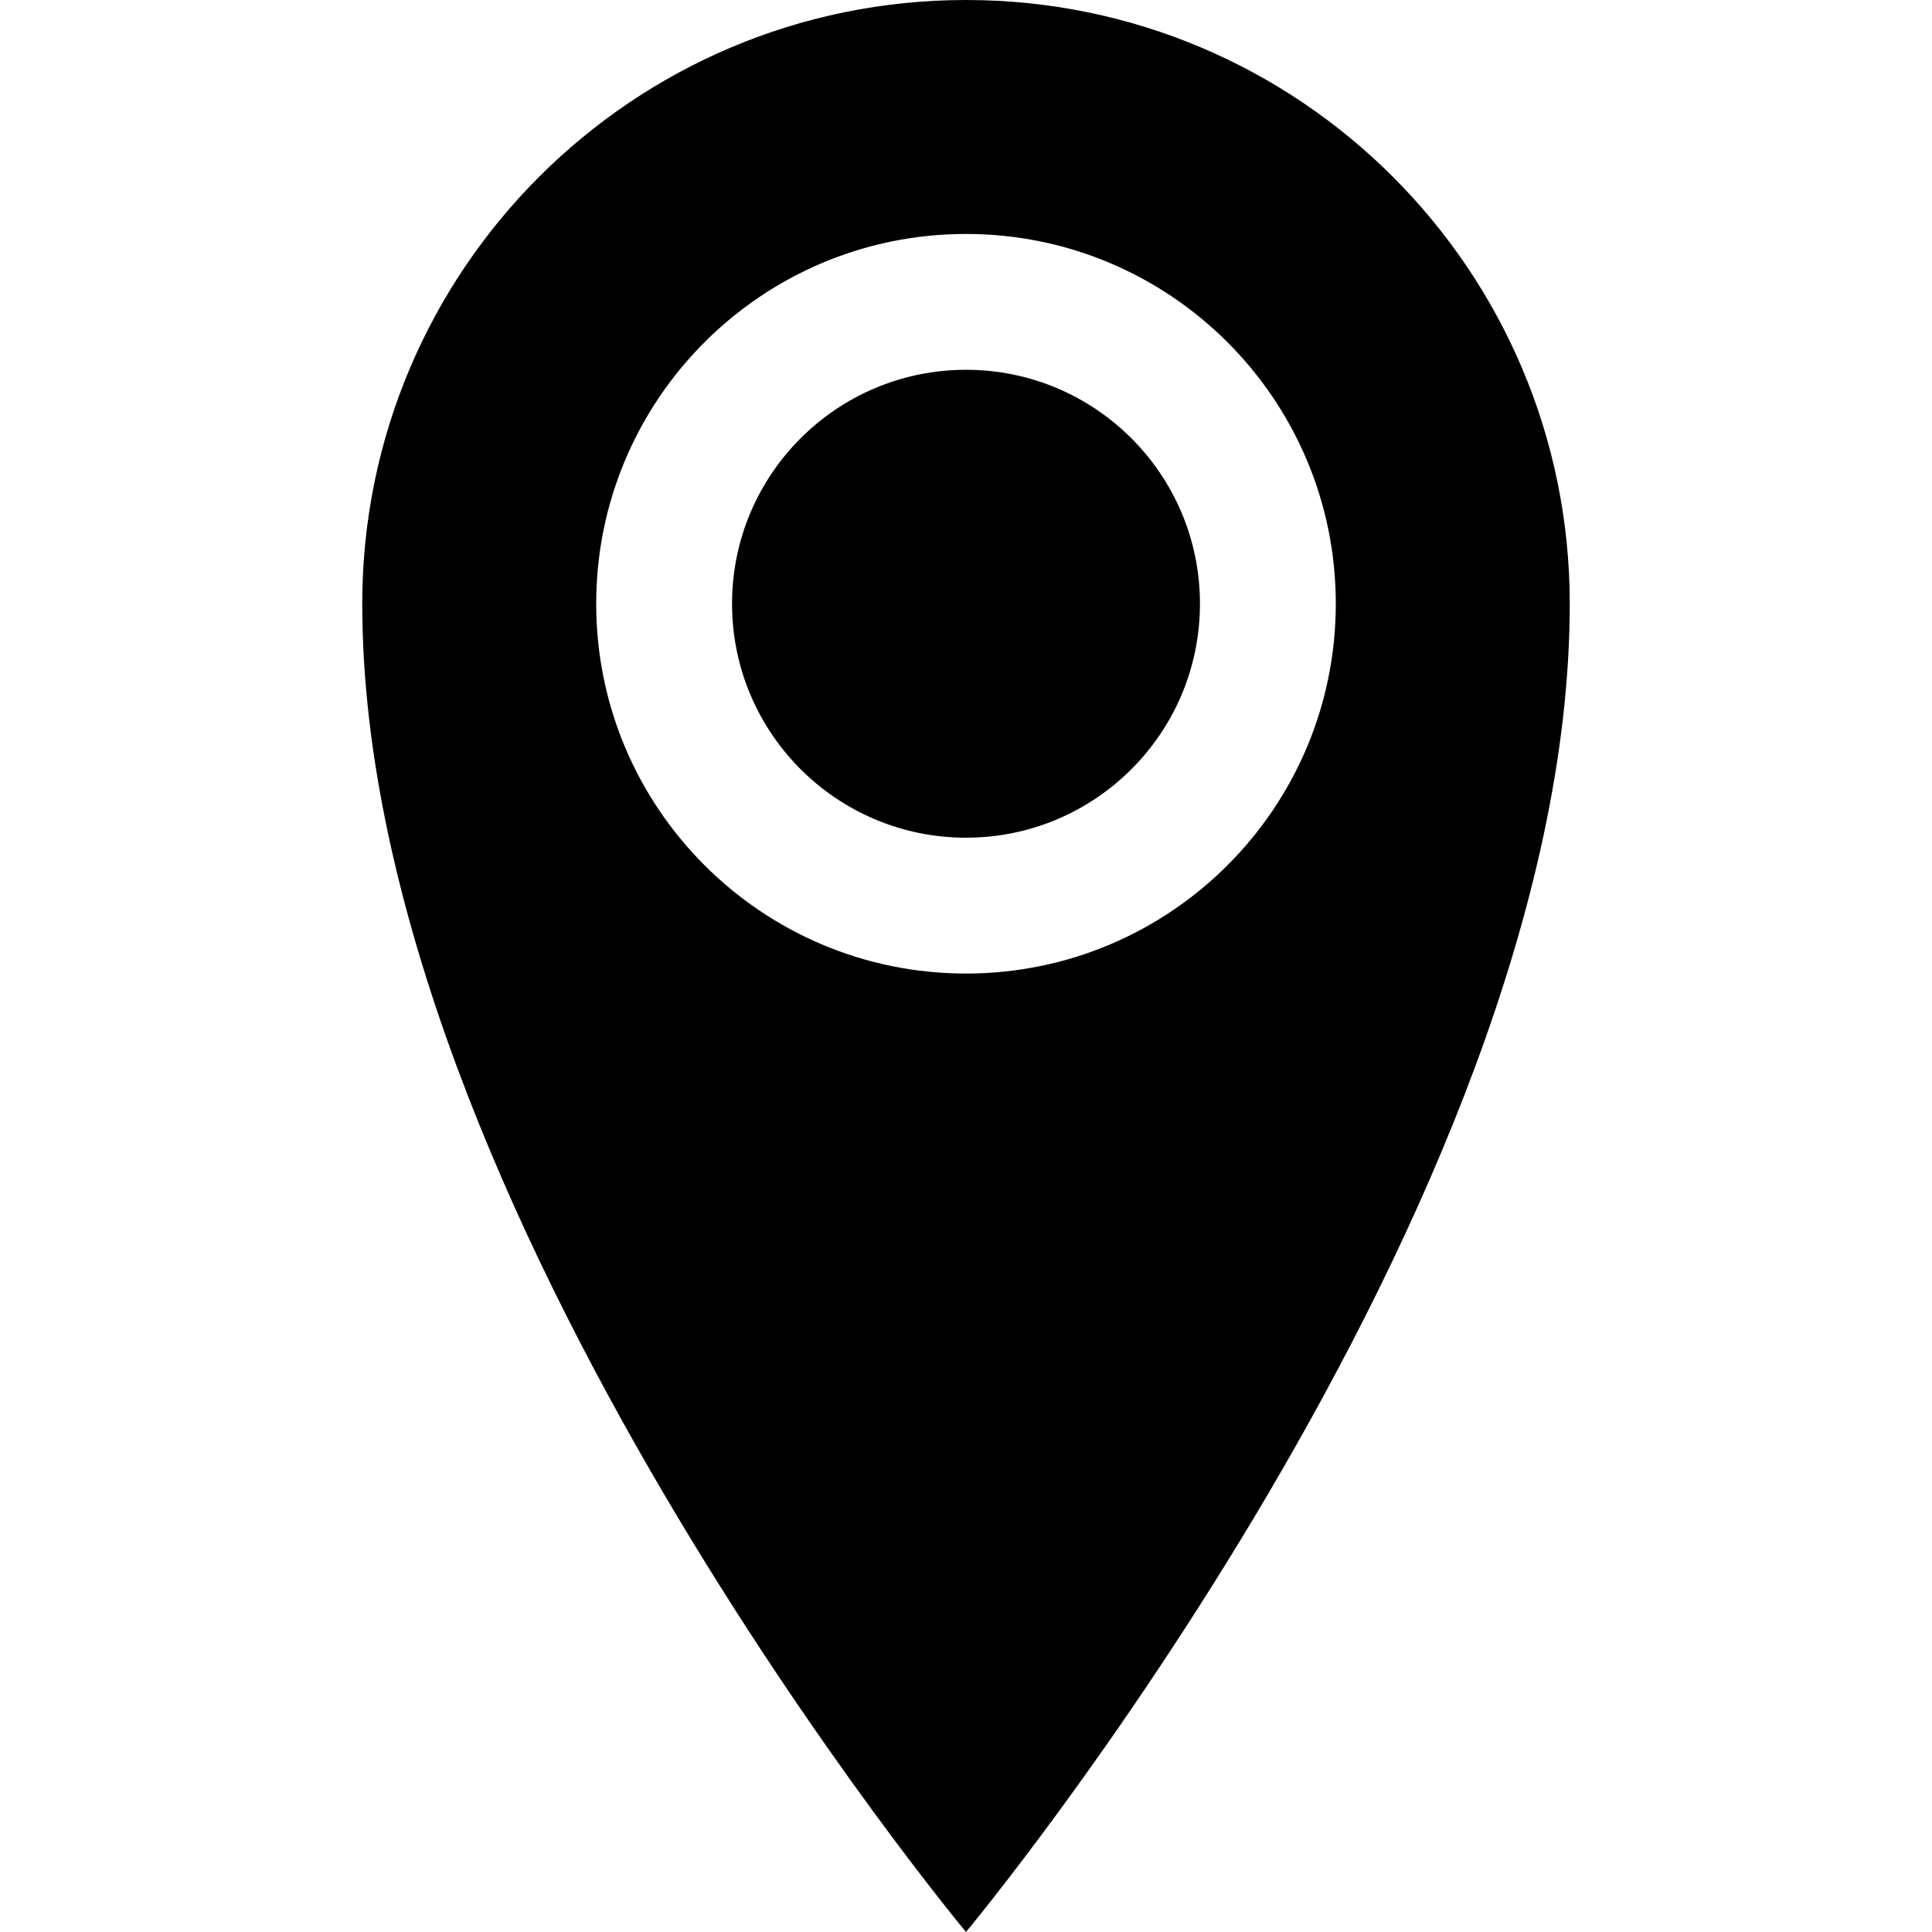
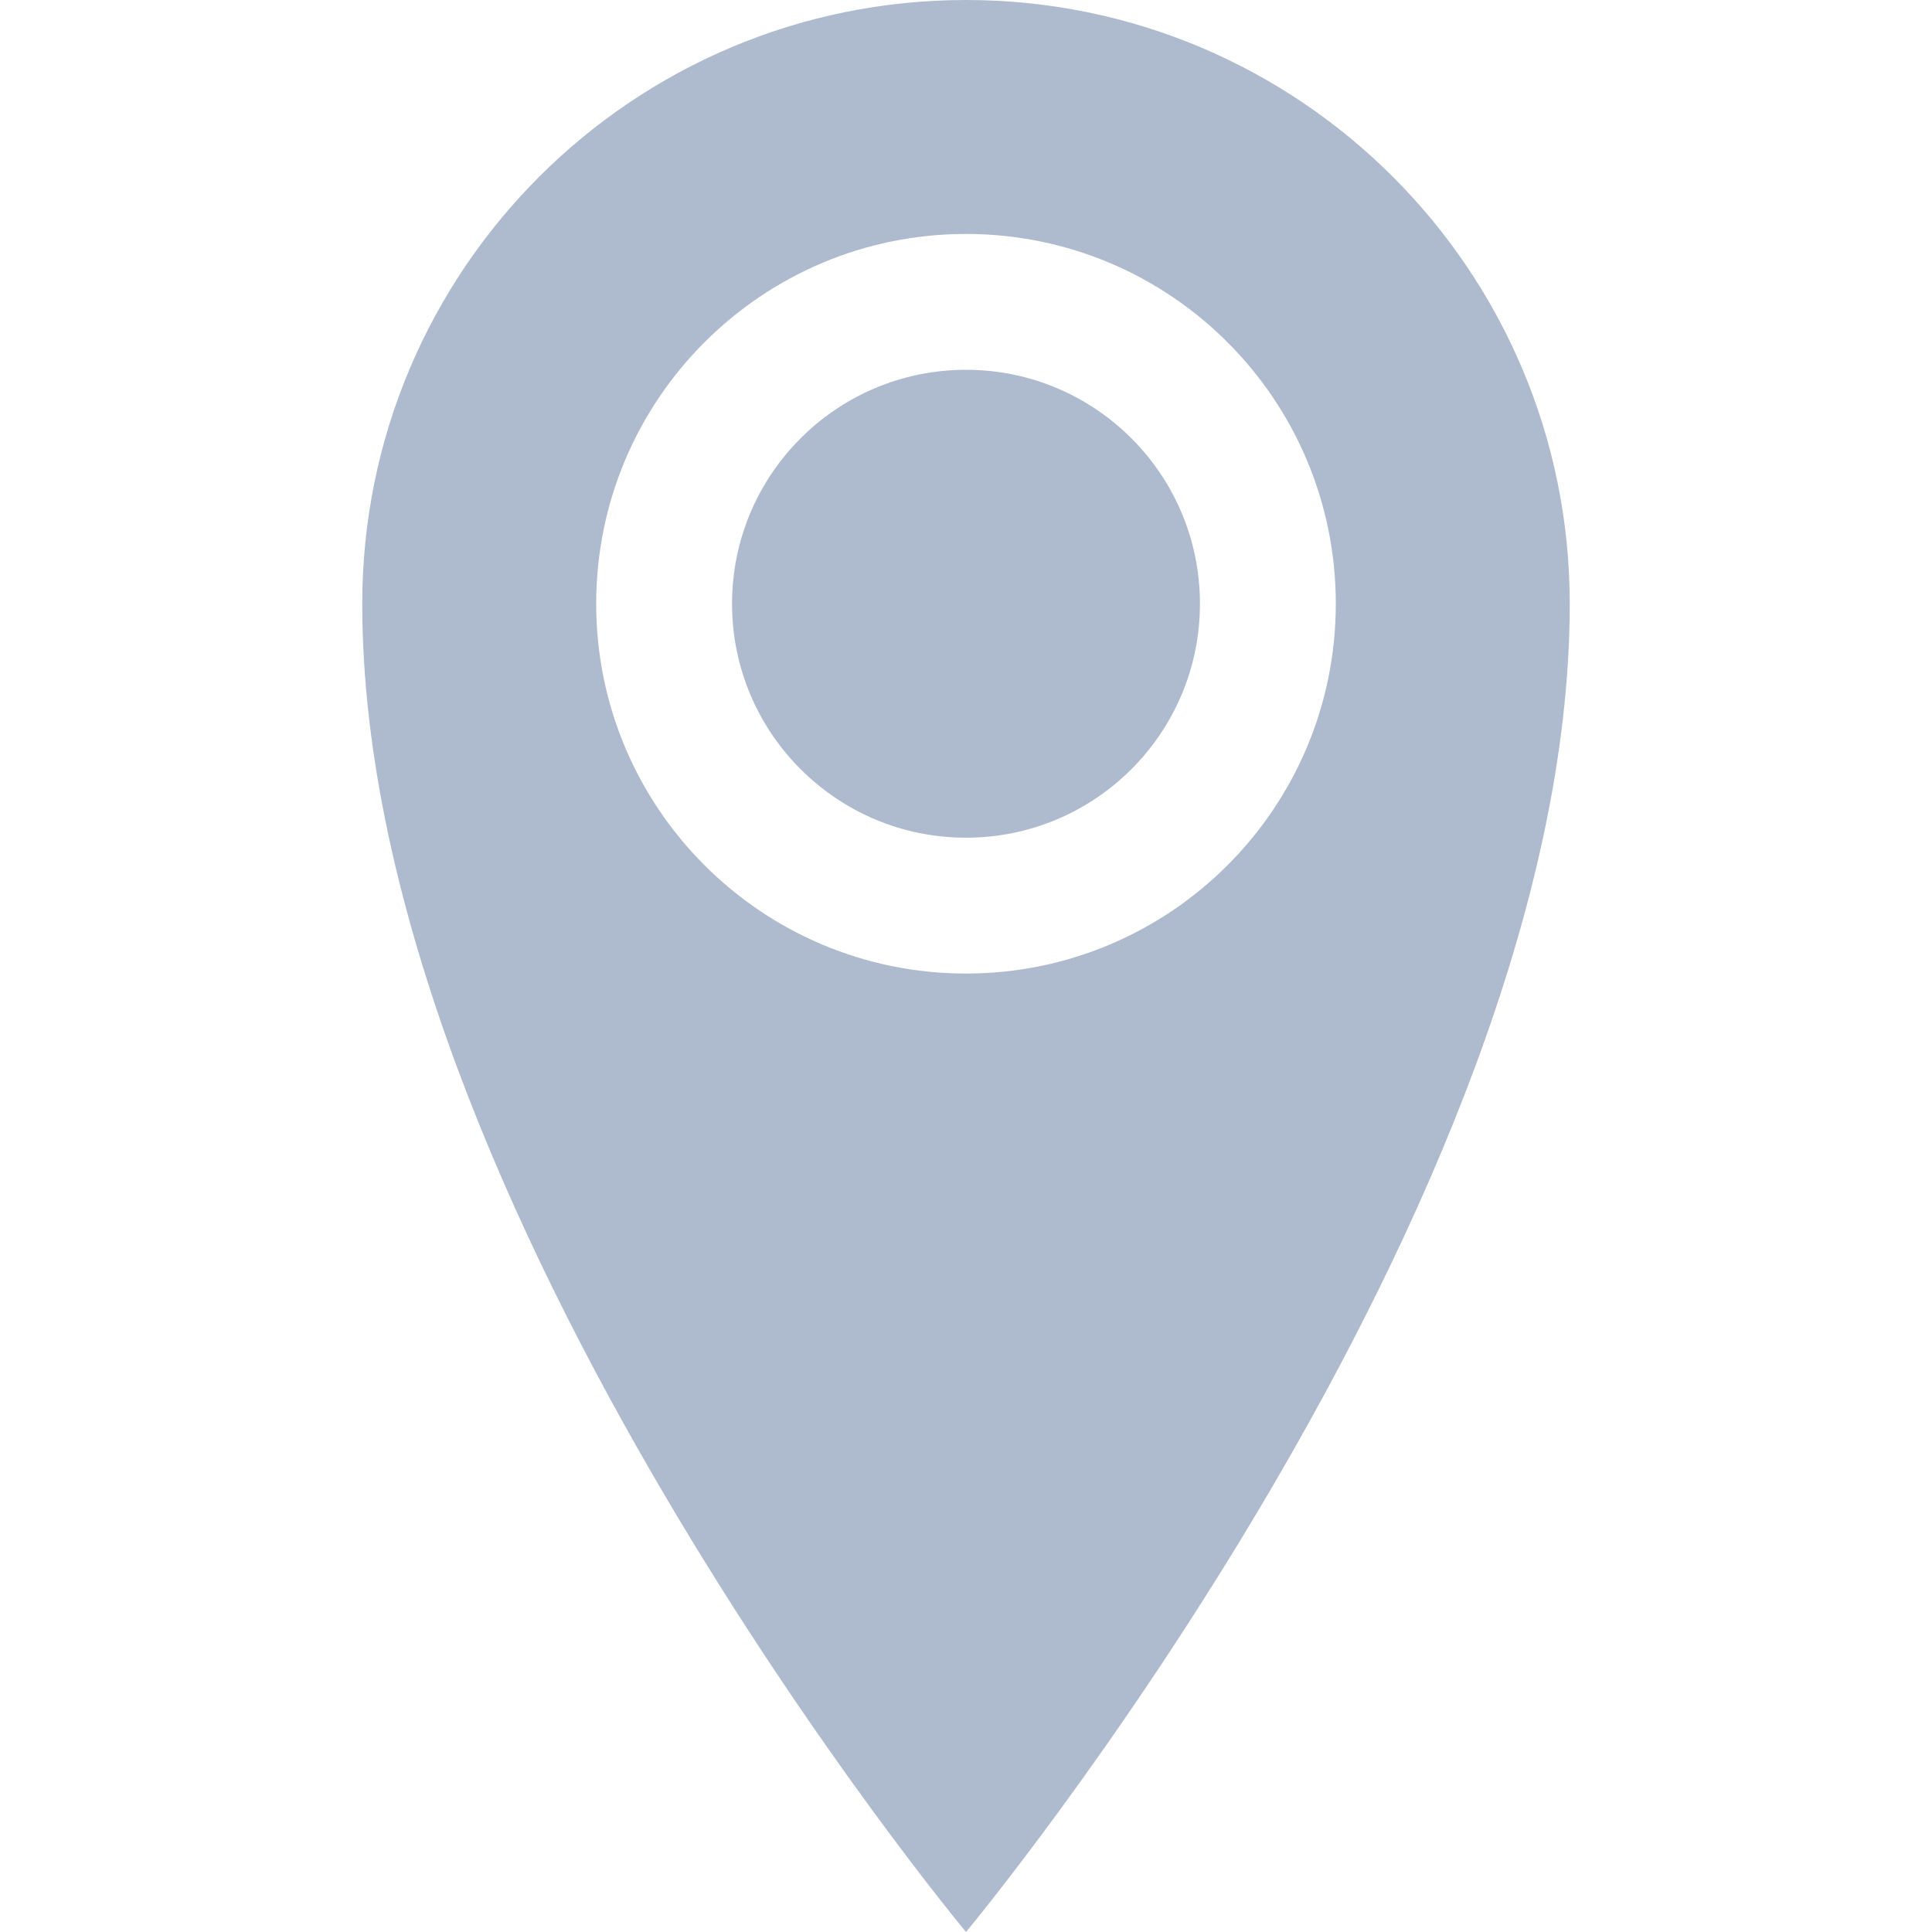
<svg xmlns="http://www.w3.org/2000/svg" version="1.1" width="32" height="32" viewBox="0 0 32 32">
-   <g id="icomoon-ignore">
-     <line stroke-width="1" x1="" y1="" x2="" y2="" stroke="#449FDB" opacity="" />
-   </g>
-   <path d="M16 0c-5.523 0-10 4.477-10 10 0 10 10 22 10 22s10-12 10-22c0-5.523-4.477-10-10-10zM16 16.125c-3.383 0-6.125-2.742-6.125-6.125s2.742-6.125 6.125-6.125 6.125 2.742 6.125 6.125-2.742 6.125-6.125 6.125zM12.125 10c0-2.14 1.735-3.875 3.875-3.875s3.875 1.735 3.875 3.875c0 2.14-1.735 3.875-3.875 3.875s-3.875-1.735-3.875-3.875z" fill="#000000" />
+   <path d="M16 0c-5.523 0-10 4.477-10 10 0 10 10 22 10 22s10-12 10-22c0-5.523-4.477-10-10-10zM16 16.125c-3.383 0-6.125-2.742-6.125-6.125s2.742-6.125 6.125-6.125 6.125 2.742 6.125 6.125-2.742 6.125-6.125 6.125zM12.125 10c0-2.14 1.735-3.875 3.875-3.875s3.875 1.735 3.875 3.875c0 2.14-1.735 3.875-3.875 3.875s-3.875-1.735-3.875-3.875z" fill="#8C9FBA" fill-opacity=".70" />
</svg>
